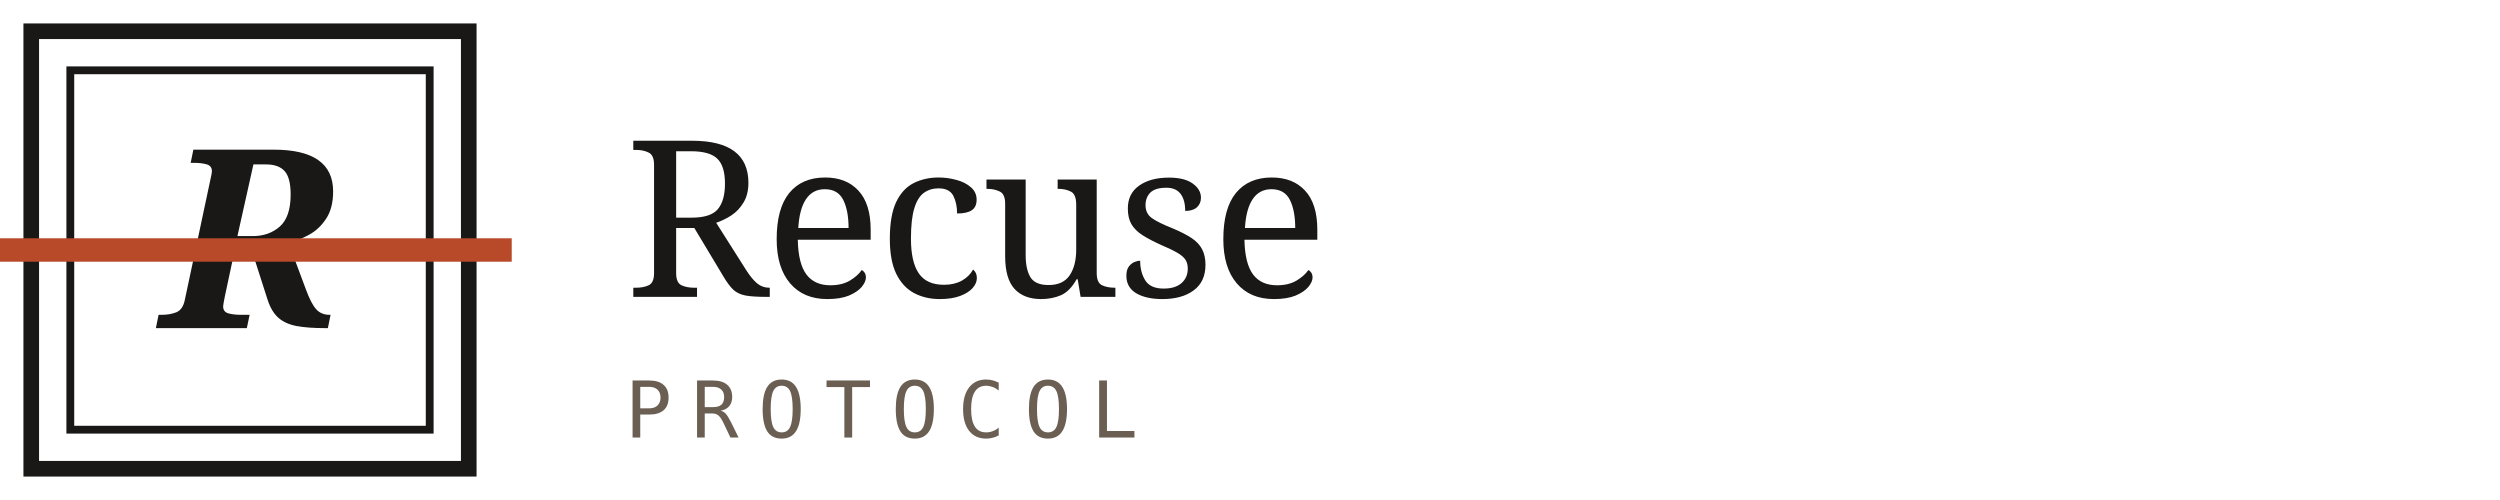
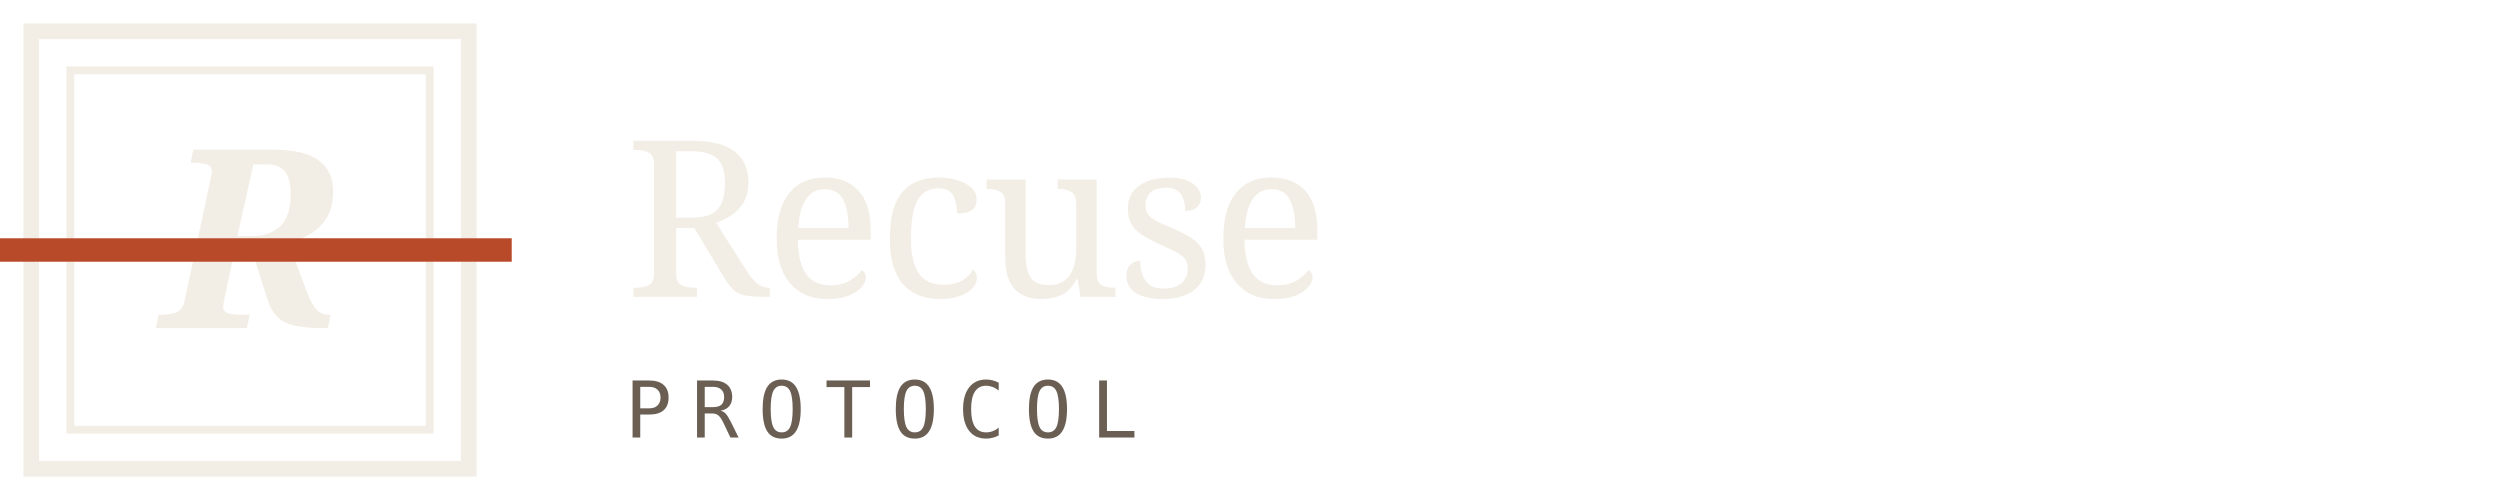
<svg xmlns="http://www.w3.org/2000/svg" viewBox="0 0 320 64" role="img" aria-label="Recuse Protocol">
  <g transform="translate(0,0)">
-     <rect x="4" y="4" width="56" height="56" fill="none" stroke="#1A1817" stroke-width="2" />
-     <rect x="9" y="9" width="46" height="46" fill="none" stroke="#1A1817" stroke-width="1" />
-     <text x="32" y="42" font-family="'Newsreader', 'Iowan Old Style', Georgia, serif" font-size="32" font-weight="600" font-style="italic" text-anchor="middle" fill="#1A1817">R</text>
+     <rect x="4" y="4" width="56" height="56" fill="none" stroke="#F3EEE5" stroke-width="2" />
+     <rect x="9" y="9" width="46" height="46" fill="none" stroke="#F3EEE5" stroke-width="1" />
+     <text x="32" y="42" font-family="'Newsreader', 'Iowan Old Style', Georgia, serif" font-size="32" font-weight="600" font-style="italic" text-anchor="middle" fill="#F3EEE5">R</text>
    <line x1="0" y1="32" x2="64" y2="32" stroke="#B84A2A" stroke-width="3" stroke-linecap="square" />
  </g>
-   <text x="80" y="38" font-family="'Newsreader', 'Iowan Old Style', Georgia, serif" font-size="28" font-weight="500" fill="#1A1817" letter-spacing="-0.5">Recuse</text>
+   <text x="80" y="38" font-family="'Newsreader', 'Iowan Old Style', Georgia, serif" font-size="28" font-weight="500" fill="#F3EEE5" letter-spacing="-0.5">Recuse</text>
  <text x="80" y="56" font-family="'Geist Mono', 'JetBrains Mono', ui-monospace, monospace" font-size="10" font-weight="400" fill="#6B5F54" letter-spacing="2.5">PROTOCOL</text>
</svg>
